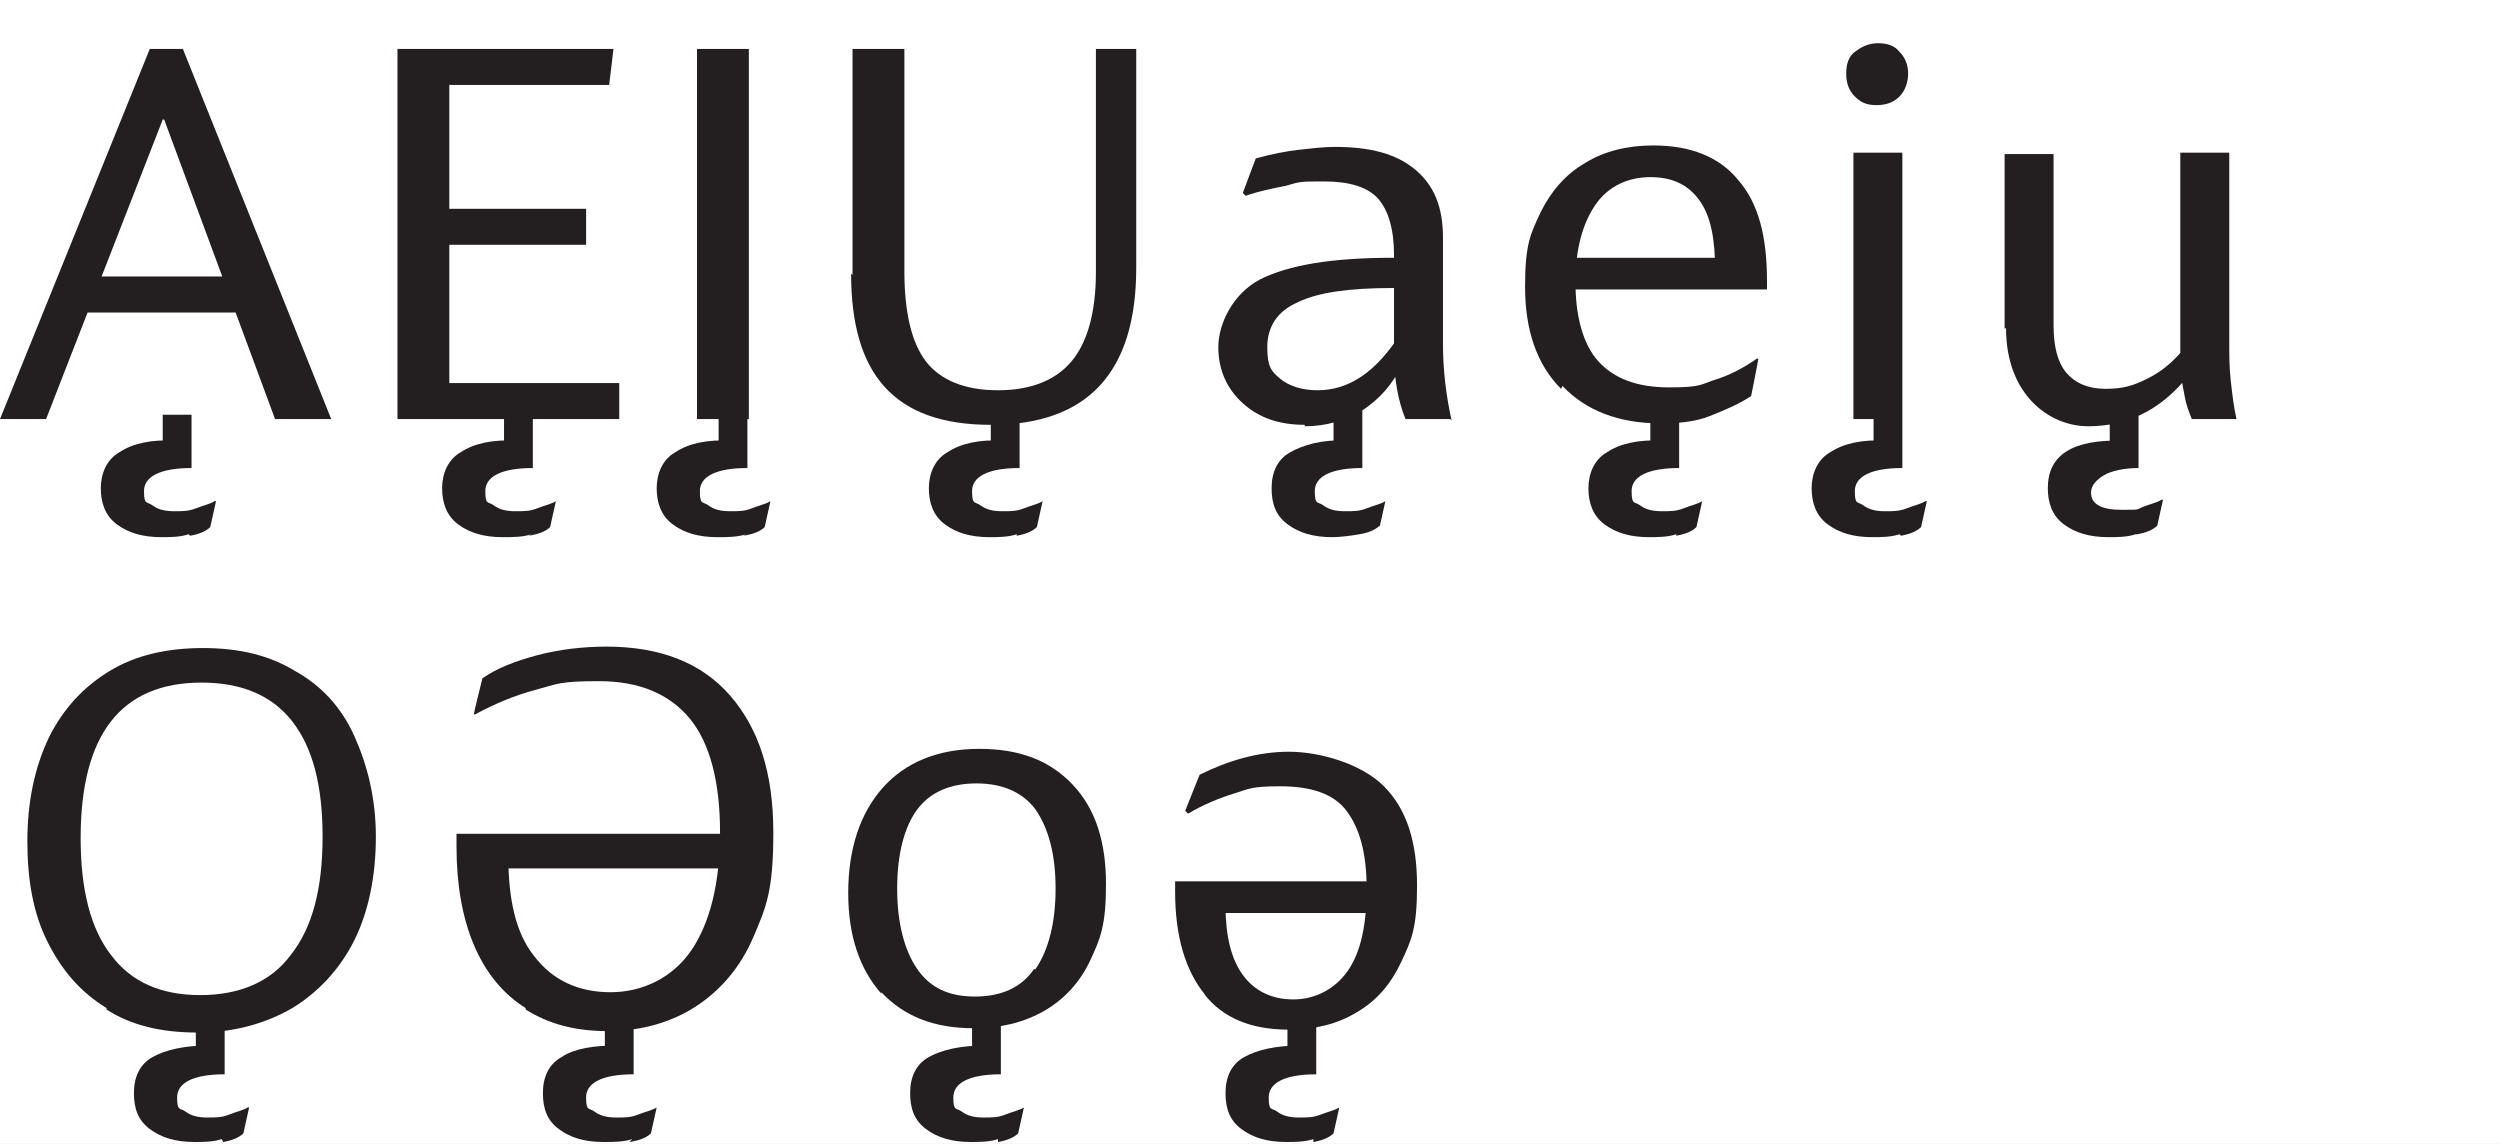
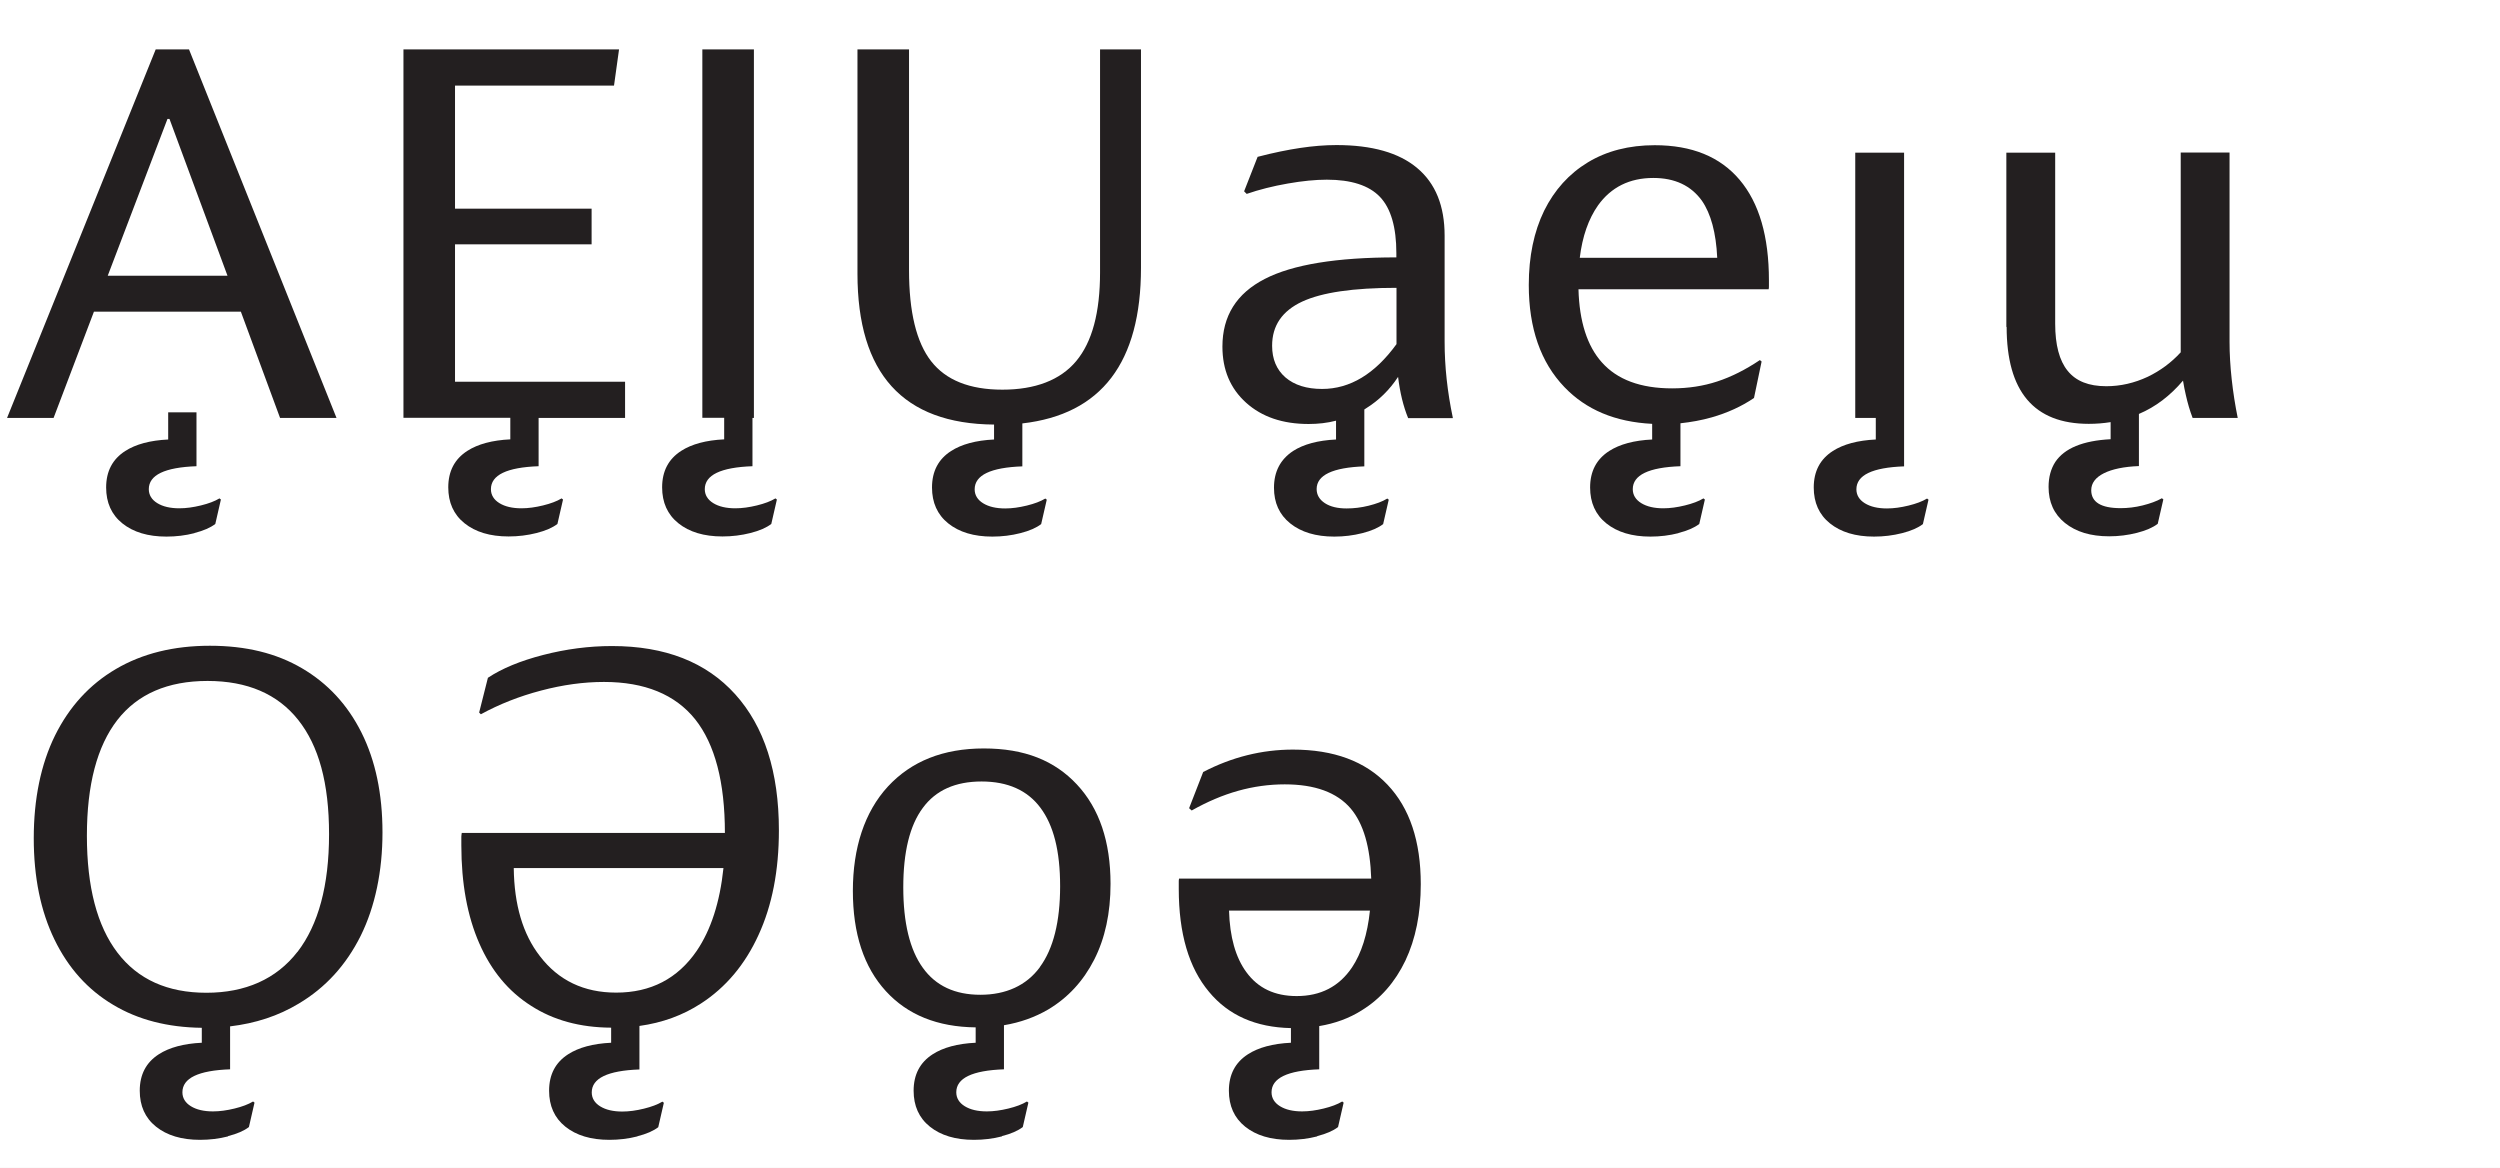
- <svg xmlns="http://www.w3.org/2000/svg" id="Layer_1" version="1.1" viewBox="0 0 173.6 79.4">
+ <svg xmlns="http://www.w3.org/2000/svg" id="Layer_1" data-name="Layer 1" viewBox="0 0 174.06 81.3">
  <defs>
    <style>
-       .st0 {
+       .cls-1 {
        fill: #231f20;
      }

-       .st1 {
+       .cls-2 {
        fill: #fff;
      }
    </style>
  </defs>
-   <rect class="st1" width="173.6" height="79.4" />
+   <rect class="cls-2" width="174.06" height="81.3" />
  <g>
-     <path class="st0" d="M10.4,3.4h2.3l10.3,25.7h-3.9l-7.7-20.8h-.1L3.2,29.1H0L10.4,3.4ZM6.4,19.2h9.5l.9,2.5H5.5l1-2.5ZM13.1,37.1c-.6.2-1.3.2-1.9.2-1.3,0-2.3-.3-3.1-.9-.8-.6-1.1-1.5-1.1-2.5s.4-2,1.3-2.5c.9-.6,2.2-.9,3.9-.8l-.9,1v-2.8h2v3.7c-2.2,0-3.3.6-3.3,1.6s.2.7.6,1,.9.4,1.5.4,1,0,1.5-.2,1-.3,1.3-.5h.1c0,0-.4,1.8-.4,1.8-.3.3-.8.5-1.4.6h0Z" />
-     <path class="st0" d="M27.6,3.4h15l-.3,2.5h-11.1v8.6h9.5v2.5h-9.5v9.6h11.8v2.5h-15.4V3.4h0ZM36.9,37.1c-.6.2-1.3.2-2,.2-1.3,0-2.3-.3-3.1-.9-.8-.6-1.1-1.5-1.1-2.5s.4-2,1.3-2.5c.9-.6,2.2-.9,3.9-.8l-.9,1v-2.8h2v3.7c-2.2,0-3.3.6-3.3,1.6s.2.7.6,1,.9.4,1.5.4,1,0,1.5-.2,1-.3,1.3-.5h0c0,0-.4,1.8-.4,1.8-.3.3-.8.5-1.5.6h0Z" />
-     <path class="st0" d="M51.8,37.1c-.6.2-1.3.2-2,.2-1.3,0-2.3-.3-3.1-.9-.8-.6-1.1-1.5-1.1-2.5s.4-2,1.3-2.5c.9-.6,2.2-.9,3.9-.8l-.9,1v-2.8h2v3.7c-2.2,0-3.3.6-3.3,1.6s.2.7.6,1,.9.4,1.5.4,1,0,1.5-.2,1-.3,1.3-.5h0c0,0-.4,1.8-.4,1.8-.3.3-.8.5-1.5.6h0ZM48.4,3.4h3.6v25.7h-3.6V3.4Z" />
-     <path class="st0" d="M59.2,19.1V3.4h3.6v15.4c0,2.9.5,5,1.5,6.3s2.7,2,5,2,4-.7,5.1-2,1.7-3.4,1.7-6.2V3.4h2.8v15.2c0,7.3-3.4,10.9-10.1,10.9s-9.7-3.5-9.7-10.5h0ZM70.6,37.1c-.6.2-1.3.2-1.9.2-1.3,0-2.3-.3-3.1-.9-.8-.6-1.1-1.5-1.1-2.5s.4-2,1.3-2.5c.9-.6,2.2-.9,3.9-.8l-.9,1v-2.8h2v3.7c-2.2,0-3.3.6-3.3,1.6s.2.7.6,1,.9.4,1.5.4,1,0,1.5-.2,1-.3,1.3-.5h0c0,0-.4,1.8-.4,1.8-.3.3-.8.5-1.4.6h0Z" />
-     <path class="st0" d="M90.6,29.5c-1.8,0-3.2-.5-4.3-1.5s-1.7-2.3-1.7-3.9,1-3.7,2.9-4.7c2-1,5-1.5,9.2-1.5h.5v2.1h-.5c-3,0-5.2.3-6.6,1-1.4.6-2.1,1.7-2.1,3.1s.3,1.7.9,2.2c.6.5,1.5.8,2.6.8,2.2,0,4.1-1.3,5.8-4v2.3c-.6,1.3-1.5,2.3-2.7,3.1-1.2.7-2.5,1.1-4,1.1h0ZM100.7,29.1h-3.1c-.5-1.2-.8-2.8-.8-4.5v-6.9c0-1.8-.4-3.1-1.1-3.9s-2-1.2-3.7-1.2-1.7,0-2.7.3c-1,.2-2,.4-2.8.7l-.2-.2.9-2.4c1.1-.3,2.1-.5,3-.6s1.7-.2,2.5-.2c2.5,0,4.3.5,5.6,1.6,1.3,1.1,1.9,2.6,1.9,4.7v7.4c0,1.7.2,3.5.6,5.3h0ZM95.8,36.5c-.3.3-.8.5-1.4.6s-1.3.2-1.9.2c-1.3,0-2.3-.3-3.1-.9-.8-.6-1.1-1.4-1.1-2.5s.4-2,1.3-2.5,2.2-.9,3.9-.8l-.9,1v-3.9h2v4.8c-2.2,0-3.3.6-3.3,1.6s.2.7.6,1,.9.4,1.5.4,1,0,1.5-.2,1-.3,1.3-.5h0c0,0-.4,1.8-.4,1.8h0Z" />
-     <path class="st0" d="M108.4,27c-1.7-1.7-2.5-4.1-2.5-7.1s.4-3.7,1.1-5.2c.7-1.4,1.7-2.6,3.1-3.4,1.3-.8,2.9-1.2,4.7-1.2,2.6,0,4.6.8,5.9,2.4,1.4,1.6,2,3.9,2,7v.4c0,0,0,.1,0,.2h-13.8v-2.2h11.2l-1,.9c0-2.2-.3-3.8-1.1-4.9-.8-1.1-1.9-1.6-3.4-1.6s-2.9.6-3.8,1.9c-.9,1.3-1.4,3.1-1.4,5.4s.5,4.3,1.6,5.5c1.1,1.2,2.7,1.8,4.9,1.8s2.2-.2,3.1-.5c1-.3,2-.8,3-1.5h.1c0,.1-.5,2.6-.5,2.6-.9.6-1.9,1-2.9,1.4s-2.2.5-3.4.5c-2.9,0-5.2-.9-6.8-2.6h0ZM116.4,37.1c-.6.2-1.3.2-1.9.2-1.3,0-2.3-.3-3.1-.9-.8-.6-1.1-1.5-1.1-2.5s.4-2,1.3-2.5c.9-.6,2.2-.9,3.9-.8l-.9,1v-2.8h2v3.7c-2.2,0-3.3.6-3.3,1.6s.2.7.6,1,.9.4,1.5.4,1,0,1.5-.2,1-.3,1.3-.5h0c0,0-.4,1.8-.4,1.8-.3.3-.8.5-1.4.6h0Z" />
-     <path class="st0" d="M131.9,37.1c-.6.2-1.3.2-1.9.2-1.3,0-2.3-.3-3.1-.9-.8-.6-1.1-1.5-1.1-2.5s.4-2,1.3-2.5c.9-.6,2.2-.9,3.9-.8l-.9,1v-2.8h2v3.7c-2.2,0-3.3.6-3.3,1.6s.2.7.6,1,.9.4,1.5.4,1,0,1.5-.2,1-.3,1.3-.5h.1c0,0-.4,1.8-.4,1.8-.3.3-.8.5-1.4.6h0ZM128.8,6.7c-.4-.4-.6-.9-.6-1.6s.2-1.2.6-1.5.9-.6,1.6-.6,1.2.2,1.5.6c.4.4.6.9.6,1.5s-.2,1.2-.6,1.6-.9.6-1.6.6-1.1-.2-1.5-.6h0ZM128.7,10.6h3.4v18.5h-3.4V10.6Z" />
-     <path class="st0" d="M139.2,22.8v-12.1h3.4v11.9c0,1.5.3,2.6.9,3.3.6.7,1.5,1.1,2.7,1.1s1.9-.2,2.9-.7,1.7-1.1,2.4-1.9l.2,2c-1.8,2.1-4,3.2-6.7,3.2s-5.7-2.2-5.7-6.8h0ZM148.3,37.1c-.6.2-1.3.2-1.9.2-1.3,0-2.3-.3-3.1-.9s-1.1-1.5-1.1-2.5c0-2.3,1.7-3.4,5.2-3.3l-.9,1v-2.9l2-.5v4.3c-1,0-1.9.2-2.4.5s-.9.7-.9,1.2c0,.8.7,1.2,2.1,1.2s1,0,1.5-.2,1-.3,1.3-.5h.1c0,0-.4,1.8-.4,1.8-.3.3-.8.5-1.4.6h0ZM151.7,27.5c-.1-.5-.2-1.1-.3-1.7v-1.1c0,0,0-14.1,0-14.1h3.4v13.2c0,.8,0,1.7.1,2.6.1.9.2,1.8.4,2.7h-3.1c-.2-.5-.4-1-.5-1.6h0Z" />
-     <path class="st0" d="M7.4,70c-1.8-1.1-3.1-2.6-4.1-4.6-1-2-1.4-4.3-1.4-7s.5-5.1,1.5-7.2c1-2,2.4-3.5,4.2-4.6,1.8-1.1,4-1.6,6.5-1.6s4.6.5,6.4,1.6c1.8,1,3.2,2.5,4.1,4.5s1.5,4.3,1.5,7-.5,5.2-1.5,7.2c-1,2-2.5,3.6-4.3,4.7-1.9,1.1-4.1,1.7-6.6,1.7s-4.6-.5-6.3-1.6ZM20.2,66.3c1.5-1.9,2.2-4.6,2.2-8.2s-.7-6.2-2.1-8-3.5-2.7-6.3-2.7-4.9.9-6.3,2.7c-1.4,1.8-2.1,4.5-2.1,8.1s.7,6.3,2.1,8.1c1.4,1.9,3.5,2.8,6.2,2.8s4.9-.9,6.3-2.8h0ZM15.4,79.1c-.6.2-1.3.2-1.9.2-1.3,0-2.3-.3-3.1-.9s-1.1-1.4-1.1-2.5.4-2,1.3-2.5,2.2-.8,3.9-.8l-.9,1v-2.8h2v3.8c-2.2,0-3.3.6-3.3,1.6s.2.7.6,1,.9.4,1.5.4,1,0,1.5-.2,1-.3,1.3-.5h.1c0,0-.4,1.8-.4,1.8-.3.3-.8.5-1.4.6h0Z" />
-     <path class="st0" d="M36.5,70c-1.6-1-2.8-2.5-3.6-4.4-.8-1.9-1.2-4.2-1.2-6.8v-.6c0,0,0-.2,0-.3h18.9v2.4h-16.2l.9-.8c0,2.9.5,5.3,1.8,6.9,1.3,1.7,3.1,2.5,5.3,2.5s4.3-1,5.6-2.9c1.3-1.9,2-4.7,2-8.2s-.7-6.2-2.1-7.9-3.5-2.6-6.3-2.6-2.9.2-4.4.6c-1.5.4-2.9,1-4.2,1.7h-.1c0-.1.6-2.5.6-2.5,1-.7,2.3-1.2,3.8-1.6s3.2-.6,4.8-.6c3.7,0,6.6,1.1,8.6,3.4s3,5.4,3,9.5-.5,5.2-1.4,7.3c-.9,2.1-2.3,3.7-4,4.8-1.7,1.1-3.8,1.7-6.1,1.7s-4.1-.5-5.7-1.5h0ZM43.9,79.1c-.6.2-1.3.2-2,.2-1.3,0-2.3-.3-3.1-.9s-1.1-1.4-1.1-2.5.4-2,1.3-2.5c.9-.6,2.2-.8,3.9-.8l-.9,1v-2.8h2v3.8c-2.2,0-3.3.6-3.3,1.6s.2.7.6,1,.9.4,1.5.4,1,0,1.5-.2,1-.3,1.3-.5h0c0,0-.4,1.8-.4,1.8-.3.3-.8.5-1.5.6h0Z" />
-     <path class="st0" d="M61.2,69c-1.5-1.7-2.3-4-2.3-7s.8-5.5,2.4-7.3c1.6-1.8,3.9-2.7,6.7-2.7s4.9.8,6.5,2.5c1.6,1.7,2.3,4,2.3,6.9s-.4,3.8-1.1,5.3-1.8,2.7-3.2,3.5-3,1.2-4.9,1.2c-2.7,0-4.8-.8-6.4-2.5h0ZM71.9,67.3c.9-1.3,1.4-3.2,1.4-5.6s-.5-4.2-1.4-5.5c-.9-1.2-2.3-1.8-4.1-1.8s-3.2.6-4.1,1.8c-.9,1.2-1.4,3.1-1.4,5.5s.5,4.3,1.4,5.6c.9,1.3,2.2,1.9,4,1.9s3.2-.6,4.1-1.9h0ZM69.3,79.1c-.6.2-1.3.2-1.9.2-1.3,0-2.3-.3-3.1-.9-.8-.6-1.1-1.4-1.1-2.5s.4-2,1.3-2.5,2.2-.8,3.9-.8l-.9,1v-2.8h2v3.8c-2.2,0-3.3.6-3.3,1.6s.2.7.6,1,.9.4,1.5.4,1,0,1.5-.2,1-.3,1.3-.5h0c0,0-.4,1.8-.4,1.8-.3.3-.8.5-1.4.6h0Z" />
-     <path class="st0" d="M83.7,69.1c-1.4-1.7-2.1-4.1-2.1-7.2v-.5c0,0,0-.1,0-.2h14v2.2h-11.5l1-.5c0,2.1.4,3.7,1.2,4.8s2,1.7,3.5,1.7,2.9-.7,3.8-2,1.3-3.2,1.3-5.7-.5-4.2-1.4-5.4-2.5-1.7-4.6-1.7-2.2.2-3.2.5-2.2.8-3.2,1.4l-.2-.2,1-2.5c2-1,4.1-1.6,6.2-1.6s5,.8,6.6,2.4c1.6,1.6,2.3,3.9,2.3,6.9s-.4,3.8-1.1,5.3c-.7,1.5-1.7,2.7-3.1,3.5-1.3.8-2.9,1.2-4.7,1.2-2.6,0-4.6-.8-5.9-2.5h0ZM91.2,79.1c-.6.2-1.3.2-1.9.2-1.3,0-2.3-.3-3.1-.9s-1.1-1.4-1.1-2.5.4-2,1.3-2.5,2.2-.8,3.9-.8l-.9,1v-2.8h2v3.8c-2.2,0-3.3.6-3.3,1.6s.2.7.6,1,.9.4,1.5.4,1,0,1.5-.2,1-.3,1.3-.5h0c0,0-.4,1.8-.4,1.8-.3.3-.8.5-1.4.6h0Z" />
+     <path class="cls-1" d="M10.84,3.44h2.32l10.27,25.66h-3.93l-2.73-7.4H6.54l-2.81,7.4H.49L10.84,3.44ZM13.54,37.12c-.62.16-1.28.24-1.95.24-1.29,0-2.31-.31-3.07-.92-.76-.61-1.13-1.45-1.13-2.5,0-1.12.44-1.97,1.33-2.54.73-.47,1.73-.74,2.99-.8v-1.89h1.97v3.75c-2.21.08-3.32.61-3.32,1.6,0,.4.2.73.59.97s.9.36,1.54.36c.47,0,.97-.07,1.5-.2.53-.13.96-.29,1.29-.49l.1.08-.39,1.7c-.34.26-.82.47-1.45.63ZM15.84,19.2l-4.04-10.92h-.14l-4.16,10.92h8.34Z" />
+     <path class="cls-1" d="M28.08,3.44h15.02l-.35,2.52h-11.07v8.57h9.51v2.48h-9.51v9.57h11.84v2.52h-6.02v3.36c-2.21.08-3.32.61-3.32,1.6,0,.4.2.73.59.97s.9.36,1.54.36c.47,0,.97-.07,1.5-.2.53-.13.96-.29,1.29-.49l.1.08-.39,1.7c-.34.26-.82.47-1.45.63s-1.28.24-1.95.24c-1.29,0-2.31-.31-3.07-.92-.76-.61-1.13-1.45-1.13-2.5,0-1.12.44-1.97,1.33-2.54.73-.47,1.73-.74,2.99-.8v-1.5h-7.44V3.44Z" />
+     <path class="cls-1" d="M48.9,3.44h3.59v25.66h-.1v3.36c-2.21.08-3.32.61-3.32,1.6,0,.4.2.73.59.97s.9.36,1.54.36c.47,0,.97-.07,1.5-.2.53-.13.96-.29,1.29-.49l.1.08-.39,1.7c-.34.26-.82.47-1.45.63s-1.28.24-1.95.24c-1.29,0-2.31-.31-3.07-.92-.76-.61-1.13-1.45-1.13-2.5,0-1.12.44-1.97,1.33-2.54.73-.47,1.73-.74,2.99-.8v-1.5h-1.52V3.44Z" />
+     <path class="cls-1" d="M71.04,37.12c-.62.16-1.28.24-1.95.24-1.29,0-2.31-.31-3.07-.92-.76-.61-1.13-1.45-1.13-2.5,0-1.12.44-1.97,1.33-2.54.73-.47,1.73-.74,2.99-.8v-1.04c-6.34-.05-9.51-3.55-9.51-10.51V3.44h3.59v15.37c0,2.9.51,5.02,1.54,6.34,1.03,1.32,2.68,1.98,4.96,1.98s4.03-.66,5.14-1.99c1.11-1.33,1.66-3.38,1.66-6.17V3.44h2.85v15.2c0,6.6-2.75,10.21-8.26,10.84v2.99c-2.21.08-3.32.61-3.32,1.6,0,.4.2.73.59.97s.9.36,1.54.36c.47,0,.97-.07,1.5-.2.53-.13.96-.29,1.29-.49l.1.08-.39,1.7c-.34.26-.82.47-1.45.63Z" />
+     <path class="cls-1" d="M101.15,29.11h-3.11c-.34-.83-.57-1.79-.7-2.87-.59.9-1.33,1.63-2.23,2.19-.04.03-.08.05-.12.08v3.96c-2.21.08-3.32.61-3.32,1.58,0,.4.19.73.57.98.38.25.89.37,1.52.37.49,0,1.01-.06,1.53-.19s.96-.29,1.3-.5l.1.08-.39,1.7c-.34.26-.82.47-1.45.63s-1.28.24-1.95.24c-1.29,0-2.31-.31-3.07-.92-.76-.61-1.13-1.44-1.13-2.48,0-1.12.44-1.97,1.33-2.56.73-.47,1.73-.74,2.99-.8v-1.31c-.61.16-1.25.23-1.91.23-1.8,0-3.25-.49-4.35-1.48-1.1-.99-1.65-2.29-1.65-3.91,0-2.13.98-3.7,2.95-4.71,1.94-1,4.99-1.5,9.16-1.5v-.29c0-1.81-.38-3.12-1.14-3.92s-2-1.2-3.7-1.2c-.79,0-1.71.09-2.73.27-1.03.18-1.98.42-2.85.72l-.18-.18.94-2.4c1.11-.29,2.1-.49,2.97-.62.87-.13,1.71-.2,2.52-.2,2.47,0,4.35.53,5.62,1.6,1.28,1.07,1.91,2.64,1.91,4.71v7.38c0,1.72.19,3.48.57,5.29ZM97.22,20.04c-3,0-5.18.32-6.56.96-1.39.65-2.09,1.67-2.09,3.07,0,.94.31,1.67.93,2.21.62.53,1.47.8,2.55.8,1.94,0,3.67-1.04,5.18-3.12v-3.91Z" />
+     <path class="cls-1" d="M116.86,37.12c-.62.16-1.28.24-1.95.24-1.29,0-2.31-.31-3.07-.92-.76-.61-1.13-1.45-1.13-2.5,0-1.12.44-1.97,1.33-2.54.73-.47,1.73-.74,2.99-.8v-1.09c-2.57-.13-4.6-.98-6.11-2.56-1.65-1.72-2.48-4.09-2.48-7.11,0-1.99.36-3.71,1.07-5.17.72-1.45,1.73-2.57,3.05-3.37,1.31-.79,2.86-1.19,4.65-1.19,2.58,0,4.55.8,5.91,2.41,1.36,1.61,2.04,3.94,2.04,7v.39c0,.08,0,.16-.02.23h-13.24c.06,2.25.61,3.95,1.62,5.08,1.07,1.21,2.7,1.82,4.9,1.82,1.12,0,2.17-.16,3.14-.48.98-.32,1.97-.82,2.97-1.49l.12.1-.53,2.54c-.87.59-1.86,1.04-2.95,1.35-.7.2-1.43.33-2.17.41v2.99c-2.21.08-3.32.61-3.32,1.6,0,.4.2.73.59.97s.9.36,1.54.36c.47,0,.97-.07,1.5-.2.53-.13.96-.29,1.29-.49l.1.08-.39,1.7c-.34.26-.82.47-1.45.63ZM119.56,17.95c-.08-1.74-.44-3.07-1.07-3.98-.76-1.05-1.88-1.58-3.38-1.58-1.65,0-2.94.64-3.85,1.91-.66.94-1.09,2.16-1.27,3.65h9.57Z" />
+     <path class="cls-1" d="M129.17,10.63h3.4v21.84c-2.21.08-3.32.61-3.32,1.6,0,.4.2.73.59.97s.9.36,1.54.36c.47,0,.97-.07,1.5-.2.53-.13.96-.29,1.29-.49l.1.08-.39,1.7c-.34.26-.82.47-1.45.63s-1.28.24-1.95.24c-1.29,0-2.31-.31-3.07-.92-.76-.61-1.13-1.45-1.13-2.5,0-1.12.44-1.97,1.33-2.54.73-.47,1.73-.74,2.99-.8v-1.5h-1.43V10.63Z" />
+     <path class="cls-1" d="M139.69,22.78v-12.15h3.4v11.91c0,1.47.29,2.57.87,3.28.58.72,1.47,1.07,2.69,1.07.99,0,1.95-.22,2.89-.66.87-.42,1.63-.98,2.29-1.7v-13.91h3.4v13.18c0,.83.05,1.7.15,2.61.1.91.24,1.8.42,2.69h-3.14c-.2-.52-.35-1.05-.47-1.58-.08-.33-.14-.66-.2-1.02-.89,1.05-1.91,1.83-3.07,2.32v3.63c-1.04.04-1.86.21-2.44.5s-.88.69-.88,1.18c0,.83.68,1.25,2.05,1.25.49,0,1.01-.06,1.53-.19s.97-.29,1.34-.5l.1.08-.39,1.7c-.34.26-.82.47-1.45.63s-1.27.24-1.93.24c-1.29,0-2.31-.31-3.08-.93s-1.14-1.46-1.14-2.51c0-.68.16-1.26.47-1.74.64-.95,1.92-1.48,3.85-1.58v-1.19c-.5.08-1,.12-1.52.12-3.82,0-5.72-2.25-5.72-6.76Z" />
+     <path class="cls-1" d="M15.88,79.12c-.62.16-1.28.24-1.95.24-1.29,0-2.31-.31-3.07-.92-.76-.61-1.13-1.45-1.13-2.5,0-1.12.44-1.97,1.33-2.54.73-.47,1.73-.74,2.99-.8v-1.04c-2.38-.03-4.44-.56-6.17-1.6-1.77-1.05-3.13-2.57-4.09-4.55-.96-1.98-1.44-4.33-1.44-7.05s.49-5.14,1.48-7.15c.99-2,2.4-3.55,4.24-4.63,1.84-1.08,4.02-1.62,6.54-1.62s4.63.52,6.42,1.57c1.79,1.05,3.17,2.54,4.14,4.48.97,1.94,1.46,4.26,1.46,6.95s-.51,5.16-1.52,7.2c-1.02,2.04-2.45,3.61-4.32,4.72-1.41.85-3,1.37-4.77,1.58v2.99c-2.21.08-3.32.61-3.32,1.6,0,.4.2.73.59.97s.9.36,1.54.36c.47,0,.97-.07,1.5-.2.53-.13.96-.29,1.29-.49l.1.08-.39,1.7c-.34.26-.82.47-1.45.63ZM20.71,66.28c1.46-1.9,2.2-4.63,2.2-8.2s-.72-6.16-2.15-7.96c-1.43-1.8-3.54-2.71-6.31-2.71s-4.87.91-6.28,2.72c-1.41,1.82-2.12,4.5-2.12,8.06s.71,6.28,2.13,8.14c1.42,1.86,3.48,2.79,6.19,2.79s4.87-.95,6.34-2.85Z" />
+     <path class="cls-1" d="M44.38,79.12c-.62.16-1.28.24-1.95.24-1.29,0-2.31-.31-3.07-.92-.76-.61-1.13-1.45-1.13-2.5,0-1.12.44-1.97,1.33-2.54.73-.47,1.73-.74,2.99-.8v-1.05c-2.16-.01-4.02-.52-5.57-1.52-1.58-1-2.78-2.45-3.61-4.35-.83-1.89-1.25-4.17-1.25-6.83,0-.31,0-.51,0-.6,0-.08.02-.17.03-.26h18.32c0-3.53-.69-6.17-2.07-7.91-1.39-1.73-3.51-2.6-6.35-2.6-1.41,0-2.87.2-4.38.6-1.52.4-2.91.95-4.19,1.65l-.12-.12.61-2.42c.98-.65,2.26-1.18,3.85-1.59,1.59-.41,3.18-.62,4.79-.62,3.7,0,6.56,1.12,8.58,3.36,2.02,2.24,3.04,5.4,3.04,9.47,0,2.8-.47,5.23-1.42,7.29-.94,2.06-2.28,3.65-4.01,4.77-1.26.82-2.69,1.34-4.28,1.56v3.03c-2.21.08-3.32.61-3.32,1.6,0,.4.2.73.59.97s.9.36,1.54.36c.47,0,.97-.07,1.5-.2.53-.13.96-.29,1.29-.49l.1.08-.39,1.7c-.34.26-.82.47-1.45.63ZM35.77,60.44c.03,2.55.63,4.6,1.82,6.13,1.29,1.69,3.06,2.54,5.31,2.54,2.41,0,4.28-.97,5.61-2.91.99-1.46,1.61-3.38,1.86-5.76h-14.59Z" />
+     <path class="cls-1" d="M69.76,79.12c-.62.16-1.28.24-1.95.24-1.29,0-2.31-.31-3.07-.92-.76-.61-1.13-1.45-1.13-2.5,0-1.12.44-1.97,1.33-2.54.73-.47,1.73-.74,2.99-.8v-1.07c-2.66-.03-4.74-.87-6.25-2.52-1.54-1.68-2.3-4.01-2.3-6.99s.81-5.49,2.44-7.26c1.63-1.76,3.85-2.65,6.68-2.65s4.92.84,6.48,2.51c1.56,1.67,2.34,3.98,2.34,6.92,0,2.03-.38,3.79-1.14,5.28-.76,1.49-1.83,2.65-3.21,3.47-.91.53-1.93.9-3.07,1.09v3.07c-2.21.08-3.32.61-3.32,1.6,0,.4.2.73.59.97s.9.36,1.54.36c.47,0,.97-.07,1.5-.2.53-.13.96-.29,1.29-.49l.1.08-.39,1.7c-.34.26-.82.47-1.45.63ZM72.4,67.33c.94-1.28,1.41-3.16,1.41-5.63s-.46-4.24-1.37-5.46c-.91-1.22-2.28-1.83-4.1-1.83s-3.19.61-4.09,1.84c-.91,1.22-1.36,3.07-1.36,5.53s.45,4.34,1.36,5.6c.9,1.26,2.24,1.88,4.01,1.88s3.2-.64,4.14-1.92Z" />
+     <path class="cls-1" d="M91.71,79.12c-.62.16-1.28.24-1.95.24-1.29,0-2.31-.31-3.07-.92-.76-.61-1.13-1.45-1.13-2.5,0-1.12.44-1.97,1.33-2.54.73-.47,1.73-.74,2.99-.8v-1.02c-2.45-.05-4.35-.89-5.7-2.52-1.41-1.68-2.11-4.07-2.11-7.17v-.51c0-.05,0-.12.02-.21h13.38c-.07-2.2-.54-3.83-1.43-4.88-.96-1.12-2.49-1.68-4.59-1.68-1.09,0-2.18.15-3.25.45-1.07.3-2.15.76-3.23,1.37l-.18-.16.98-2.52c2-1.04,4.09-1.56,6.25-1.56,2.84,0,5.03.81,6.58,2.44,1.55,1.63,2.32,3.94,2.32,6.93,0,2.04-.36,3.82-1.07,5.32-.72,1.5-1.73,2.66-3.05,3.47-.87.55-1.86.91-2.95,1.09v3.01c-2.21.08-3.32.61-3.32,1.6,0,.4.2.73.59.97s.9.36,1.54.36c.47,0,.97-.07,1.5-.2.53-.13.96-.29,1.29-.49l.1.08-.39,1.7c-.34.26-.82.47-1.45.63ZM85.57,63.39c.05,1.85.46,3.28,1.21,4.3.81,1.11,1.97,1.66,3.5,1.66,1.67,0,2.95-.66,3.85-1.99.66-.99,1.08-2.31,1.25-3.96h-9.8Z" />
  </g>
</svg>
